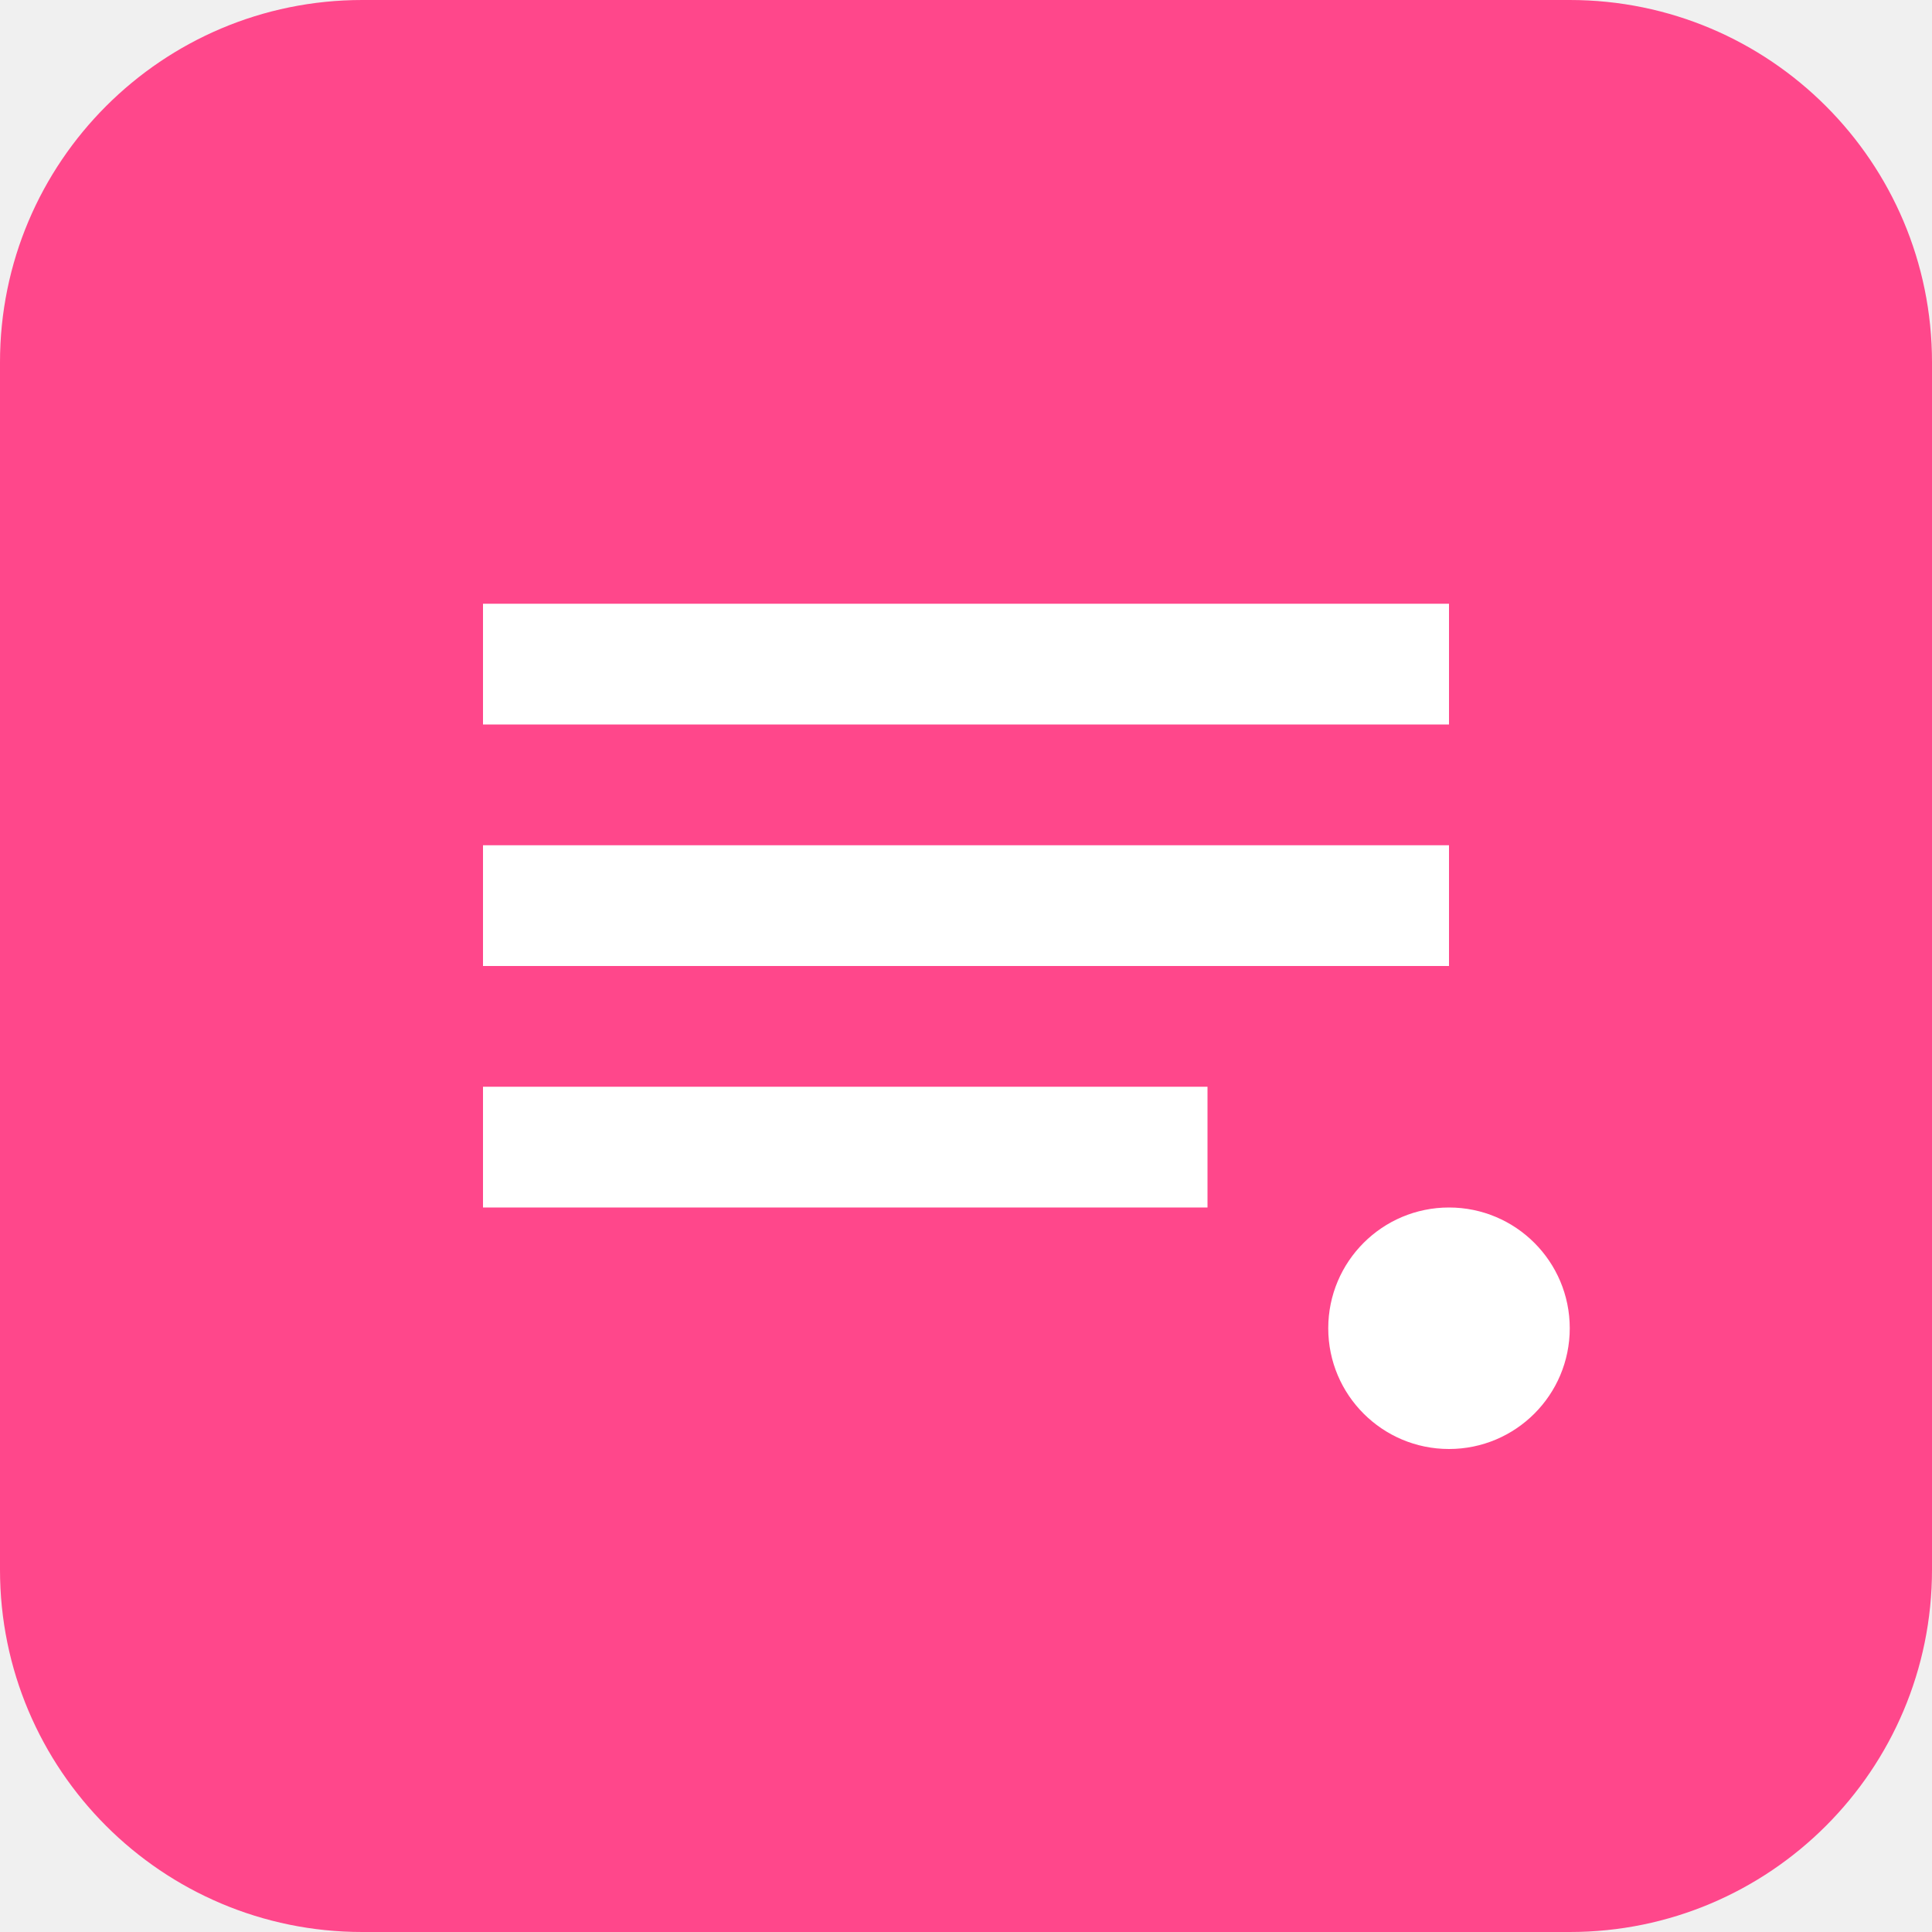
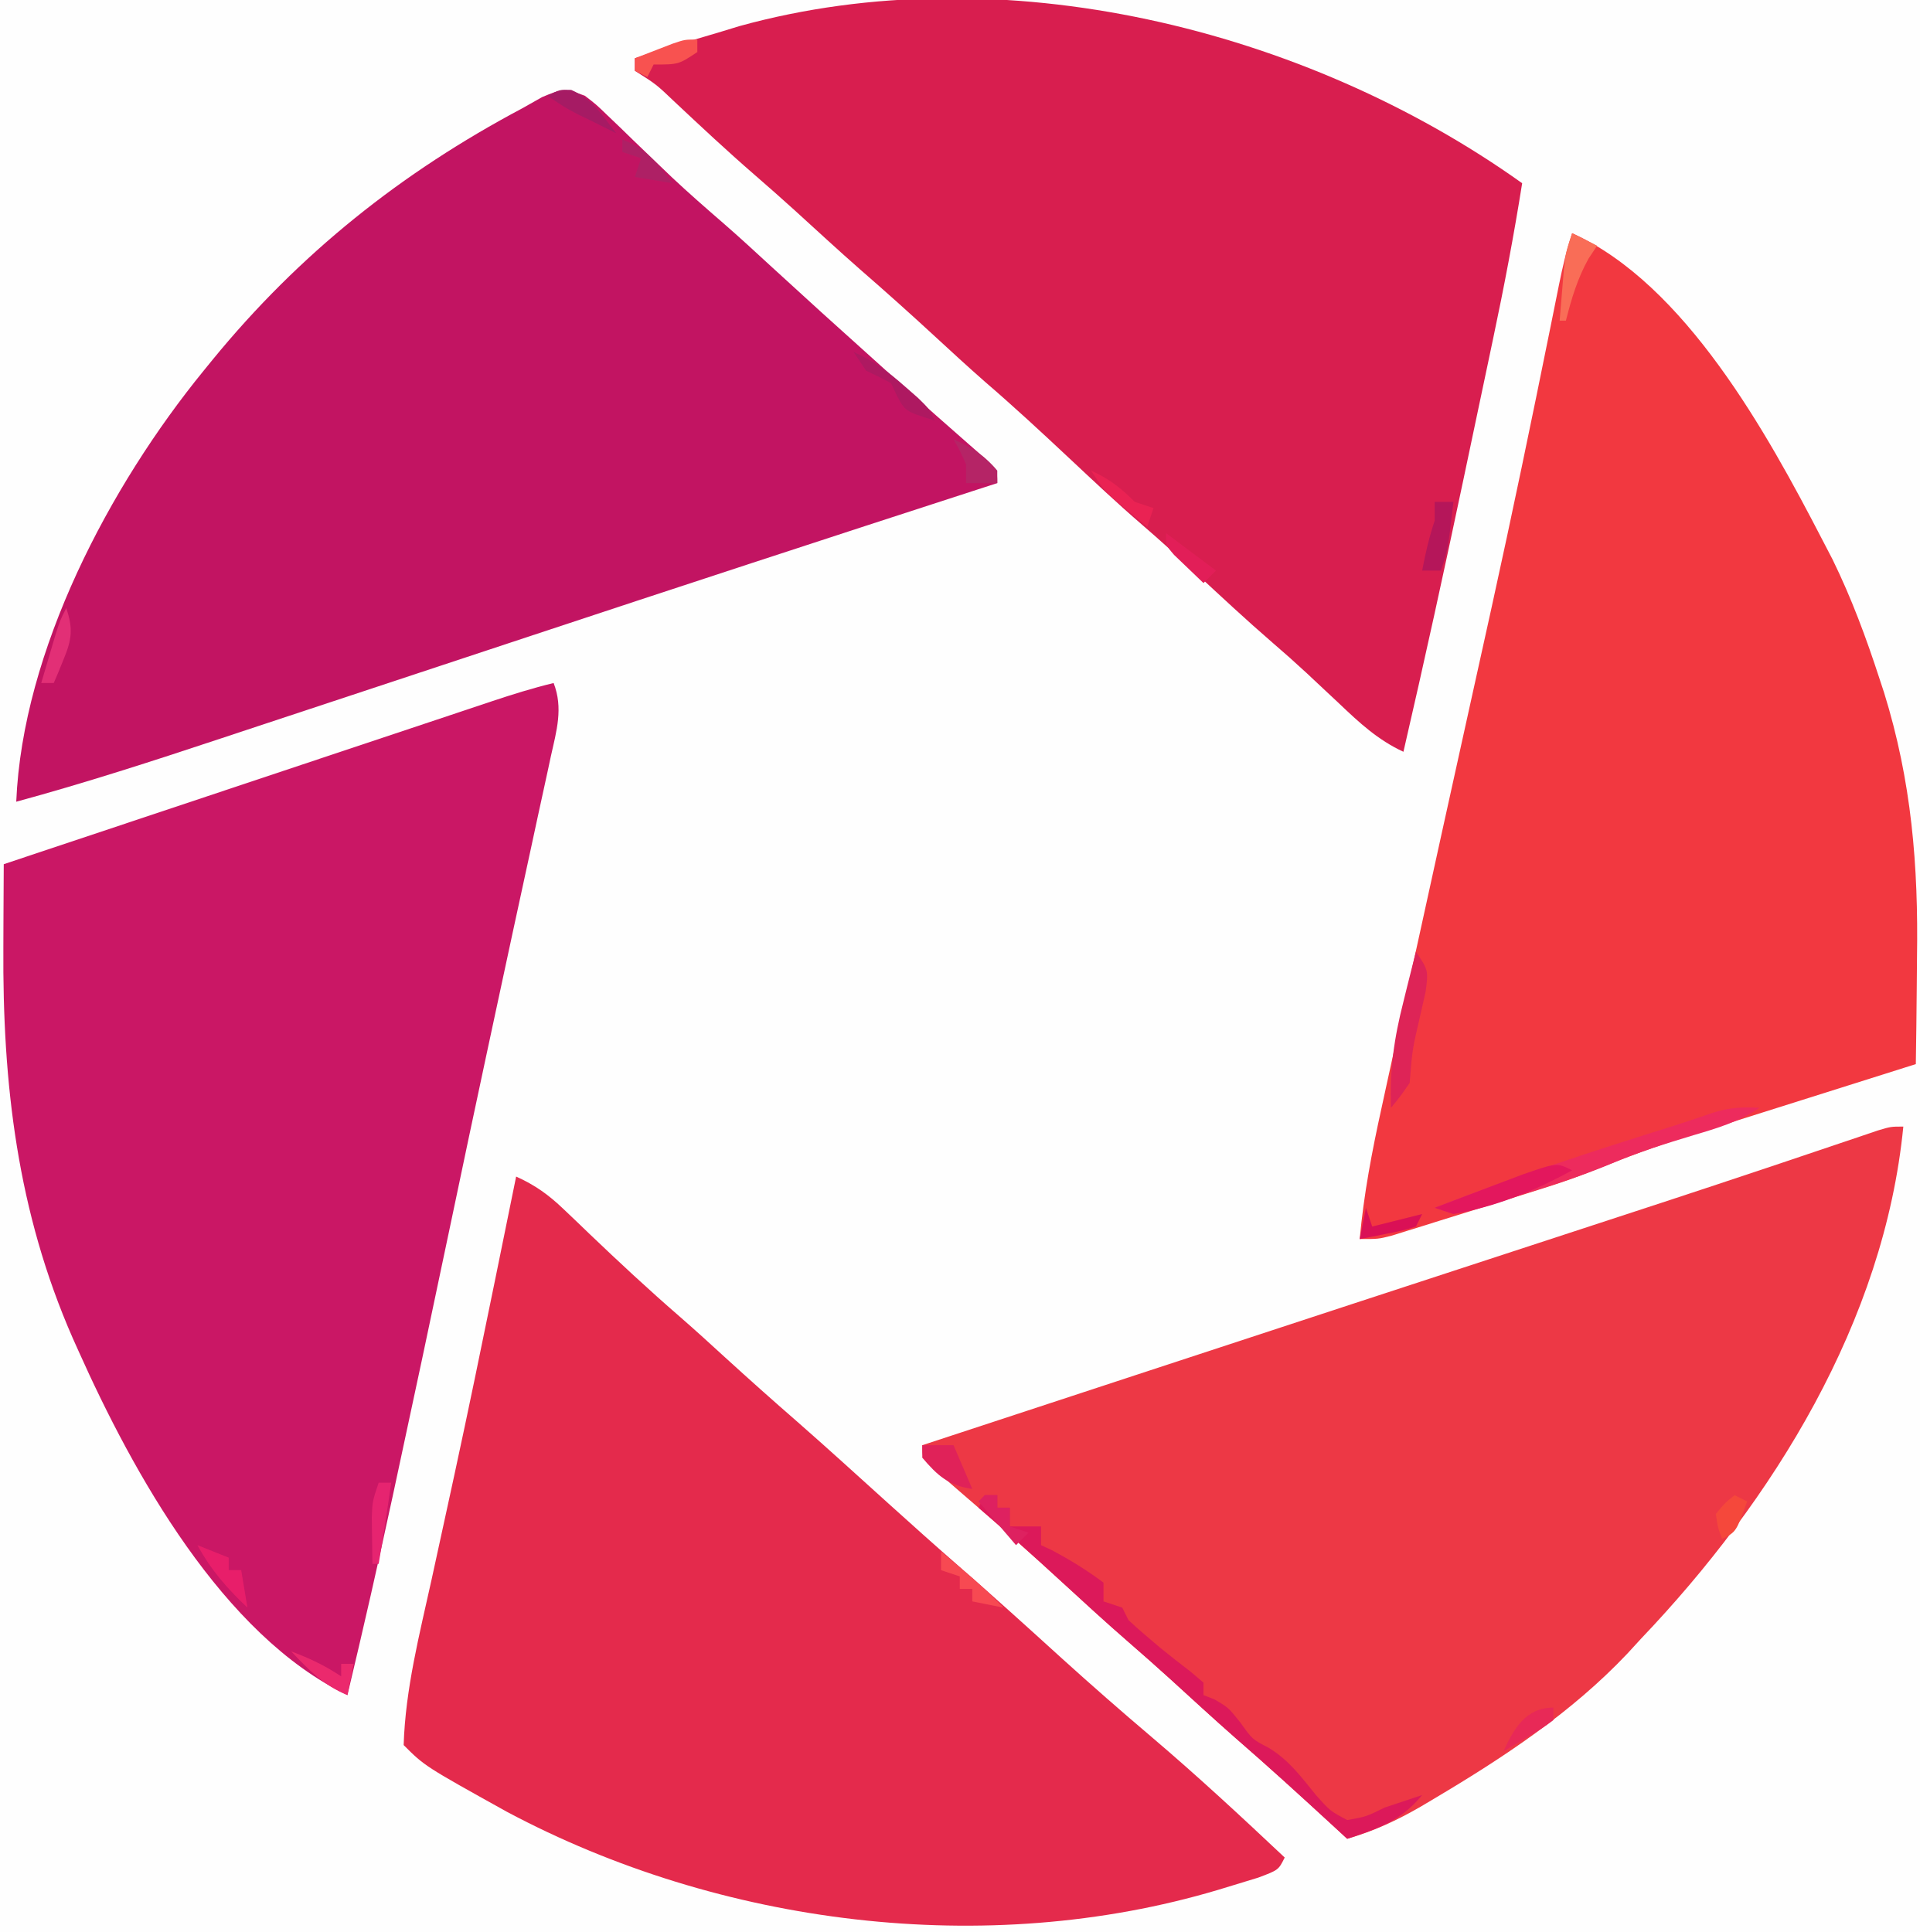
- <svg xmlns="http://www.w3.org/2000/svg" viewBox="0 0 32 32" fill="none">
-   <rect width="32" height="32" rx="6" fill="#FF478B" />
-   <path d="M8 10h16v2H8V10zm0 4h16v2H8v-2zm0 4h12v2H8v-2z" fill="white" />
-   <circle cx="24" cy="22" r="2" fill="white" />
+ <svg xmlns="http://www.w3.org/2000/svg" width="307.2" height="309.248" style="max-height:500px" viewBox="358.4 284.672 307.2 309.248">
+   <path fill="#FEFEFE" d="M0 0h1024v1024H0z" />
+   <path fill="#C21462" d="M452 300c1.796 1.38 1.796 1.38 3.61 3.133l2.038 1.945 2.102 2.047q2.052 1.975 4.11 3.945c.682.655 1.364 1.31 2.067 1.983 2.678 2.515 5.439 4.925 8.216 7.33 2.623 2.283 5.176 4.634 7.732 6.992A1717 1717 0 0 0 498 342q3.735 3.358 7.46 6.723a596 596 0 0 0 5.392 4.773l2.773 2.442 2.54 2.214C518 360 518 360 518 362l-3.125 1.013a11805 11805 0 0 0-71.97 23.586q-13.245 4.38-26.486 8.77-8.272 2.74-16.547 5.475-3.094 1.023-6.186 2.05C382.848 406.49 372.02 410.004 361 413c1.005-24.176 14.98-50.597 30-69l1.408-1.731c13.896-16.984 30.229-29.994 49.592-40.27l3.152-1.78c3.15-1.35 3.763-1.389 6.848-.22Z" />
+   <path fill="#CA1765" d="M447 394c1.563 4.02.462 7.67-.441 11.719l-.493 2.307c-.535 2.493-1.082 4.983-1.628 7.474q-.564 2.61-1.124 5.219-1.394 6.476-2.807 12.95c-.947 4.356-1.879 8.717-2.81 13.077l-1.41 6.573a5583 5583 0 0 0-5.653 26.695 7340 7340 0 0 1-9.37 44.064A1458 1458 0 0 1 414 556c-19.987-9.583-34.303-35.592-43-55l-.958-2.136c-8.864-20.215-11.253-40.678-11.104-62.614l.013-3.883c.019-3.122.03-6.245.05-9.367q16.332-5.453 32.65-10.9l15.16-5.062c4.88-1.628 9.75-3.256 14.63-4.882l5.587-1.865q3.906-1.305 7.814-2.607l2.337-.783c3.256-1.083 6.492-2.098 9.828-2.901Z" />
+   <path fill="#ED3845" d="M663 465c-3.056 31.167-20.794 59.754-42 82l-2.176 2.371c-8.928 9.433-19.77 16.593-30.886 23.192l-2.127 1.265c-3.846 2.224-7.514 3.932-11.811 5.172l-2.344-2.16c-5.149-4.738-10.31-9.448-15.597-14.031-3.513-3.09-6.952-6.26-10.407-9.41a405 405 0 0 0-6.59-5.84c-3.41-2.96-6.74-6.007-10.062-9.06a623 623 0 0 0-16.488-14.638l-2.512-2.18-2.313-1.988C506 518 506 518 506 516l33.953-11.16c23.146-7.608 46.297-15.2 69.458-22.767 10.534-3.441 21.068-6.885 31.577-10.405l2.23-.747q4.875-1.633 9.745-3.284l3.213-1.082 2.716-.923C661 465 661 465 663 465" />
+   <path fill="#F23840" d="M610 322c18.097 8.15 31.24 32.088 40 49l1.68 3.23c3.03 6.193 5.38 12.536 7.508 19.082l.72 2.187c4.416 14.192 5.517 27.734 5.28 42.5q-.024 2.493-.042 4.985-.05 6.008-.146 12.016l-1.603.505q-8.325 2.621-16.647 5.257-3.097.979-6.197 1.955-4.477 1.41-8.951 2.83l-2.76.865c-5.316 1.691-10.486 3.596-15.649 5.705-2.513 1.012-5.047 1.887-7.63 2.7l-2.774.876-2.789.87-2.79.88c-2.733.861-5.471 1.71-8.21 2.557l-2.809.882-2.691.833-2.406.75C579 483 579 483 576 483c.655-7.144 1.955-13.998 3.5-21l.79-3.632q1.107-5.077 2.223-10.152 1.018-4.635 2.032-9.274c3.046-13.916 6.1-27.83 9.182-41.74q1.42-6.412 2.836-12.827l.558-2.53c3.284-14.904 6.387-29.841 9.405-44.8l.484-2.392q.446-2.206.887-4.414c.57-2.82 1.192-5.51 2.103-8.24Z" />
+   <path fill="#D81E4F" d="M602 314c-1.323 8.342-2.894 16.605-4.645 24.867l-.762 3.624q-.796 3.78-1.596 7.56-1.199 5.67-2.39 11.34c-3.07 14.575-6.252 29.111-9.607 43.615-4.079-1.885-7.023-4.618-10.25-7.688l-3.516-3.292-1.7-1.596A196 196 0 0 0 562 387.5c-4.167-3.602-8.19-7.356-12.227-11.102-2.847-2.636-5.707-5.243-8.648-7.773-3.976-3.434-7.793-7.032-11.625-10.625-4.43-4.155-8.876-8.268-13.48-12.23-2.715-2.379-5.366-4.825-8.02-7.27a536 536 0 0 0-11.941-10.691c-3.515-3.088-6.955-6.258-10.41-9.41a382 382 0 0 0-6.524-5.774c-4.345-3.766-8.54-7.693-12.734-11.626-2.959-2.824-2.959-2.824-6.391-5v-2c3.64-1.227 7.3-2.356 10.991-3.417a366 366 0 0 0 5.767-1.738c41.908-11.57 90.482.34 125.242 25.156" />
+   <path fill="#E42A4C" d="M441 473c3.037 1.366 5.21 2.93 7.61 5.23.672.64 1.345 1.278 2.038 1.936l2.102 2.022c4.721 4.51 9.48 8.938 14.415 13.216 2.482 2.159 4.91 4.375 7.335 6.596 3.79 3.456 7.61 6.865 11.48 10.23 4.917 4.309 9.746 8.717 14.598 13.098 3.787 3.415 7.578 6.822 11.422 10.172 5.52 4.811 10.95 9.726 16.367 14.652a589 589 0 0 0 14.383 12.598c7.29 6.196 14.287 12.69 21.25 19.25-1 2-1 2-4.246 3.219q-2.091.655-4.192 1.28l-2.207.672c-37.17 11.09-79.738 5.67-113.799-12.473-13.19-7.332-13.19-7.332-16.556-10.698.277-8.982 2.538-17.737 4.466-26.482 1.023-4.64 2.028-9.284 3.034-13.928l.626-2.883c2.223-10.262 4.338-20.545 6.437-30.832l.531-2.604q1.457-7.134 2.906-14.27Z" />
+   <path fill="#ED3B3F" d="M618 635h20v86h-19l-1-54c-9.49 15.816-9.49 15.816-18.965 31.64C597 701 597 701 594.58 701.423 592 701 592 701 590.26 699.17l-1.564-2.562-1.77-2.843c-.593-.996-1.188-1.99-1.8-3.016l-1.777-2.875c-4.237-6.89-8.271-13.887-12.348-20.875l-1 54h-18v-85h20c6.168 6.558 6.168 6.558 7.557 9.563l.94 1.96.94 1.977a389 389 0 0 0 2.057 3.844 276 276 0 0 1 3.822 7.37c2.014 3.93 4.266 7.595 6.684 11.286 2.906-3.5 5.385-7.08 7.75-10.965l1.03-1.684q1.615-2.642 3.22-5.288 1.608-2.64 3.22-5.278 1.462-2.397 2.92-4.796c1.89-3.037 3.876-6.013 5.86-8.99Z" />
+   <path fill="#BE175B" d="M409 635h17c5.767 11.19 10.786 22.596 15.688 34.188q2.373 5.587 4.753 11.171l1.179 2.766a992 992 0 0 0 7.22 16.516l.867 1.934q1.957 4.353 3.94 8.693c.45.993.898 1.986 1.36 3.01l1.177 2.57C463 718 463 718 463 721h-19c-2.862-6.1-5.137-11.48-7-18h-39l-3 9-3 9h-20c1.184-3.553 2.293-6.849 3.765-10.244l1.026-2.378 1.104-2.534 1.163-2.69q1.875-4.329 3.755-8.654l2.582-5.96q2.583-5.963 5.17-11.924a7577 7577 0 0 0 6.478-14.983l2.638-6.11q1.2-2.78 2.396-5.56l1.454-3.361 1.237-2.865c1.328-2.95 2.785-5.843 4.232-8.737" />
+   <path fill="#DA2253" d="M530.922 639.719c3.596 2.452 7.244 4.943 10.078 8.28-.313 2.188-.313 2.188-1 4h-2v2c-1.68 1.728-1.68 1.728-3.875 3.626l-2.18 1.914C530 661 530 661 528 661l-2-2.25c-4.96-5.09-11.668-6.975-18.625-7.188-6.937.313-11.953 1.84-17.125 6.563-5.942 6.514-7.954 13.033-7.64 21.809 1.013 7.958 3.78 15.397 10.152 20.468 6.655 4.44 13.45 4.71 21.238 3.598 5.492-1.828 10.295-4.453 14-9 3.478 1.516 5.956 3.577 8.75 6.125l2.422 2.195L541 705c-3.135 7.219-9.817 11.836-16.813 15-10.565 3.646-23.46 3.965-33.937-.125-11.976-6.013-20.508-14.729-25.156-27.332-3.694-11.68-3.324-23.42 1.906-34.543 6.576-11.604 15.729-18.902 28.332-23.113 11.925-2.883 24.984-1.407 35.59 4.832" />
+   <path fill="#F6F4F8" d="m706 742 9.75-.125 3.054-.055 2.43-.015 2.476-.032c2.51.249 4.068 1.089 6.29 2.227 1.987-.848 1.987-.848 4-2 2.438-.266 2.438-.266 5-.25l2.563-.016c2.572.28 4.217.971 6.437 2.266l-1 4-1.563-.5c-3.17-.65-6.21-.562-9.437-.5.16 1.973.16 1.973 1 4 1.984 1.03 1.984 1.03 4.375 1.563 3.357.88 5.517 1.583 7.625 4.437-.125 3.498-.274 6.01-2.375 8.875-3.69 2.555-7.29 2.424-11.625 2.125-2.813-1.5-2.813-1.5-5-3h-2l-2 3c-2.063.34-2.063.34-4.57.293l-2.446-.023-3.11-.082L706 768z" />
+   <path fill="#472256" d="M654 742c4.593 1.797 6.747 4.662 9 9 .872 5.992-.605 9.23-4 14-3.507 3.02-6.591 3.48-11.078 3.285-4.027-.597-6.296-2.694-9.172-5.41-2.37-3.894-3.095-7.326-2.75-11.875 4.175-8.35 9.156-10.035 18-9" />
+   <path fill="#533060" d="M532 742h6c2.117 2.188 2.117 2.188 3.875 5l1.805 2.813L545 752c2.472-2.36 4.147-4.255 5.875-7.25L553 742h6v25h-5l-1-16-7 11c-4-4-4-4-8-11l-1 17h-5z" />
+   <path fill="#482355" d="M605 742h6c2.117 2.406 2.117 2.406 3.875 5.5l1.805 3.094L618 753l1.32-2.406 1.805-3.094 1.758-3.094L625 742h6v26h-5l-1-16-7 10c-3.23-3.23-4.827-6.028-7-10l-1 16h-5z" />
+   <path fill="#FAF5F9" d="M417 658c2.336 2.89 3.854 5.664 5.262 9.098l1.2 2.927 1.226 3.038c.415 1.006.83 2.012 1.26 3.048 3.052 7.504 3.052 7.504 3.052 10.89h-24c3.627-9.871 7.292-19.584 12-29Z" />
+   <path fill="#674A76" d="M478 742c5 0 5 0 6.67 1.469l1.443 2.03 1.592 2.188 1.608 2.313 1.666 2.313A552 552 0 0 1 495 758l1-16h5v26c-5 0-5 0-6.67-1.469l-1.443-2.03-1.592-2.188c-.53-.764-1.06-1.527-1.608-2.313l-1.666-2.313A552 552 0 0 1 484 752l-1 16h-5z" />
+   <path fill="#4A1E57" d="M386 742h6a3159 3159 0 0 1 5 11.313l1.445 3.248 1.368 3.115c.418.948.837 1.896 1.27 2.872C402 765 402 765 402 768h-5l-2-5h-13l-2 4h-4c.602-3.567 1.562-6.578 3.066-9.863l1.221-2.686 1.276-2.76 1.287-2.82q1.568-3.436 3.15-6.865Z" />
+   <path fill="#795C87" d="M706 742h19v4h-14v6h13v5h-13v6h15v5h-20z" />
+   <path fill="#431E50" d="M574 742h5c1.676 3.6 3.34 7.206 5 10.813l1.445 3.103 1.367 2.979 1.27 2.745C589 764 589 764 589 767h-5l-1-5c-2.126.06-4.25.149-6.375.25l-3.586.14c-3.152.266-3.152.266-4.453 2.657L568 767h-5c3.148-8.636 6.731-16.859 11-25" />
+   <path fill="#3C164A" d="M282 742h5q1.659 3.53 3.313 7.063l.935 1.99A821 821 0 0 1 294 757l.9 1.953c1.283 2.867 2.1 4.868 2.1 8.047l-5-1-1-4c-2.126.06-4.25.149-6.375.25l-3.586.14c-3.152.266-3.152.266-4.453 2.657L276 767h-4c.602-3.567 1.562-6.578 3.066-9.863l1.221-2.686 1.276-2.76 1.287-2.82q1.568-3.436 3.15-6.865Z" />
+   <path fill="#411A4F" d="M508 742h19v4h-15v7h13v4h-13v6h15v4h-19z" />
+   <path fill="#4A2557" d="M744 742c2.313 1.023 2.313 1.023 4 2l-1 4-1.563-.5c-3.17-.65-6.21-.562-9.437-.5.16 1.973.16 1.973 1 4 1.984 1.03 1.984 1.03 4.375 1.563 3.357.88 5.517 1.583 7.625 4.437-.125 3.498-.274 6.01-2.375 8.875-3.693 2.557-7.285 2.493-11.625 2.125-3.438-1.875-3.438-1.875-6-4v-2a88 88 0 0 1 5-1l1 1c2.67.141 5.324.042 8 0-.16-1.973-.16-1.973-1-4-1.984-1.03-1.984-1.03-4.375-1.563-3.383-.886-5.443-1.628-7.625-4.437-.52-3.486-.399-5.312 1.375-8.375 3.997-2.474 8.038-2.257 12.625-1.625" />
+   <path fill="#422254" d="M350 742h5l1 20h9c1.976-2.963 2.264-3.68 2.414-7.012l.117-2.295.094-2.38.117-2.417c.094-1.965.177-3.93.258-5.896h4c.081 3.063.14 6.124.188 9.188l.076 2.62c.056 4.902-.04 8.22-3.264 12.192-3.422 2.566-6.846 2.364-11 2-3.351-1.37-4.686-2.505-6.629-5.563-1.711-4.29-1.71-7.754-1.558-12.312l.04-2.375c.036-1.917.09-3.834.147-5.75" />
+   <path fill="#F6F5F8" d="M653 746c2.938 2.063 2.938 2.063 5 5 .664 4.128.435 6.2-1.563 9.875-3.217 2.805-5.19 3.2-9.437 3.125-2.875-1.375-2.875-1.375-5-4-1.032-3.078-1.38-5.77-1-9 3.237-4.957 6.214-6.033 12-5" />
+   <path fill="#4A275B" d="m451.375 741.75 2.898-.078c3.106.374 4.432 1.262 6.727 3.328l-2 4-1.563-1c-3.351-1.375-5.847-1.385-9.437-1-2.686 1.27-2.686 1.27-4 4-.303 4.19.04 7.745 2.625 11.125 4.431 1.633 8.955.112 13.375-1.125l2 3c-4.33 2.886-7.715 4.779-13.004 4.531-3.79-1.009-6.432-3.662-8.996-6.53-1.981-3.964-1.558-8.693-1-13 2.867-5.542 6.388-7.155 12.375-7.25Z" />
+   <path fill="#431B4E" d="m313 741.688 2.563-.051c2.89.43 4.265 1.458 6.437 3.363l-1 3-2.063-.5c-3.486-.593-6.408-.885-9.937-.5-2.924 2.549-3.85 4.195-4.563 8 .777 4.142 2.135 5.593 5.563 8 3.578 0 3.578 0 7-1l2.438-.563L321 761l2 3c-4.327 2.885-7.717 4.785-13.004 4.527-3.786-1-6.519-3.576-8.996-6.527-1.446-4.339-1.529-8.466-1-13 3.155-5.41 6.846-7.284 13-7.313Z" />
+   <path fill="#492155" d="M665 742h5c2.85 5.598 5.482 11.245 8 17l7-17h5c-2.624 8.644-6.314 16.77-10 25h-5z" />
+   <path fill="#DC195A" d="M516 524h2v2h2v3h5v3l1.625.75c2.972 1.564 5.687 3.234 8.375 5.25v3l3 1 1 2a76 76 0 0 0 3.25 2.875l1.895 1.602a180 180 0 0 0 4.793 3.773L551 554v2l1.75.688C555 558 555 558 556.938 560.438c1.885 2.65 1.885 2.65 4.5 4 3.278 1.999 5.143 4.599 7.562 7.562 2.28 2.56 2.28 2.56 5 4 3.028-.536 3.028-.536 6-2l6-2c-3.459 4.18-6.983 5.328-12 7l-2.344-2.16c-5.149-4.738-10.31-9.448-15.597-14.031-3.513-3.09-6.952-6.26-10.407-9.41a405 405 0 0 0-6.59-5.84c-3.94-3.42-7.775-6.959-11.614-10.49A516 516 0 0 0 515 525.999z" />
+   <path fill="#583364" d="M325 742h21v4h-8v22h-5v-22h-8z" />
+   <path fill="#321342" d="M386 742h6a775 775 0 0 1 2.5 5.75l1.406 3.234C397 754 397 754 397 758c-1.176 1.738-1.176 1.738-3 3-2.48.293-2.48.293-5.188.188l-2.73-.083L384 761l-1-2a92 92 0 0 1 2.438-6.125l1.433-3.32 1.13-2.555h3c-.67-3.113-.67-3.113-3.063-4.188z" />
+   <path fill="#613F6C" d="M605 742h6l1 3h-2l4 8-2 1-1-2-1 16h-5z" />
+   <path fill="#461D52" d="M407 742h4v22h13v3h-17z" />
+   <path fill="#48225A" d="M289 746c4.777 9.226 4.777 9.226 3 15h-2v-2l-10-1c2.449-8.449 2.449-8.449 5.063-11.063C287 746 287 746 289 746" />
+   <path fill="#4D245C" d="m303 754 .688 1.688c1.767 3.114 3.475 5.106 6.312 7.312 3.578 0 3.578 0 7-1l2.438-.563L321 761l2 3c-4.327 2.885-7.714 4.78-13 4.531-3.762-1-6.55-3.577-9-6.53v-2h2z" />
+   <path fill="#401749" d="M695 742h4v25h-4z" />
+   <path fill="#390E45" d="M479 742c5 1 5 1 6.875 2.813C487 747 487 747 486.688 749.25L486 751l-3-2-1 18h-3z" />
+   <path fill="#3A1447" d="M467 742h4v25h-4z" />
+   <path fill="#4A2A56" d="M707 755c3 3 3 3 4 7l15 1v4h-19z" />
+   <path fill="#5D3865" d="M350 742h5l1 20h-3v-2l-3-1z" />
+   <path fill="#5D3B6A" d="M478 742h1v25h3v-18h3l1 1 2-2c.894 1.236 1.765 2.49 2.625 3.75l1.477 2.11c.898 2.14.898 2.14.046 4.406L491 760c-2.657-2.565-4.76-5.013-7-8l-1 16h-5z" />
+   <path fill="#4A2959" d="m275 757 1.05 1.457c2.902 2.297 5.492 2.063 9.137 2.23l3.856.2L292 761v-4h2c3 6.625 3 6.625 3 10l-5-1-1-4c-2.126.06-4.25.149-6.375.25l-3.586.14c-3.152.266-3.152.266-4.453 2.657L276 767h-4c.61-3.558 1.578-6.683 3-10" />
+   <path fill="#ED2B5D" d="M640 462c-3.377 2.251-6.719 3.241-10.563 4.375-4.479 1.355-8.88 2.715-13.187 4.563-5.12 2.132-10.39 3.75-15.688 5.375l-2.696.845-2.55.768-2.298.7C591 479 591 479 588 478c12.63-4.97 25.483-9.122 38.43-13.182a276 276 0 0 0 6.133-2.045c2.604-.826 4.721-.933 7.437-.773" />
+   <path fill="#4D2958" d="m744 759 .875 1.938c.953 2.214.953 2.214 3.125 3.062-2.888 3.163-4.988 3.905-9.313 4.313-4.334-.368-6.368-1.56-9.687-4.313v-2a88 88 0 0 1 5-1l1 1c2.67.141 5.324.042 8 0z" />
+   <path fill="#4A1E54" d="M368 742h4c.058 3.104.094 6.208.125 9.313.017.88.034 1.762.05 2.67l.02 2.568.032 2.37c-.227 2.08-.227 2.08-2.227 5.08h-2z" />
+   <path fill="#360F41" d="m533 743 3 1h-2c.342 2.97.342 2.97 1 6l2 1v16h-4z" />
+   <path fill="#3E144D" d="M497 743h3v24h-4l2-5h-2z" />
+   <path fill="#4B295B" d="m656 760 4 4c-4.9 3.92-7.729 4.607-14 4-2.5-1-2.5-1-4-2v-2h2v-2l3.75.688c3.119.409 3.931.495 6.75-1.125z" />
+   <path fill="#411A4E" d="M637 749h3l2.246 8.203c.61 2.26 1.196 4.523 1.754 6.797l-3 1c-3.823-3.823-4.558-6.832-5.02-12.012C636 751 636 751 637 749" />
+   <path fill="#351242" d="m575.188 757.375 3.292.336L581 758l-1 3h-10l-2 6h-5a229 229 0 0 1 1.313-3.875l.738-2.18c2.278-4.67 5.631-4.054 10.136-3.57Z" />
+   <path fill="#401A4E" d="M707 742h18v3h-14l-1 7-1-2h-2z" />
+   <path fill="#361246" d="M409 758h1v6h14v3h-17v-7h2z" />
+   <path fill="#502A61" d="M397 756c3.287 3.287 5 7.359 5 12h-5l-2-5-13-1v-1h12l1-3h2z" />
+   <path fill="#3C1346" d="M334 746h3v21h-3z" />
+   <path fill="#411C4D" d="m442 745 4 1-.938 2c-1.312 3.705-1.665 7.093-2.062 11l-4 1c-.081-1.75-.14-3.5-.188-5.25l-.105-2.953c.332-3.172 1.18-4.467 3.293-6.797" />
+   <path fill="#36103F" d="M607 744h1c1.06 7.69 1.1 15.245 1 23h-3a3037 3037 0 0 1-.063-10.938l-.025-3.154-.01-2.998-.016-2.777C606 745 606 745 607 744" />
+   <path fill="#502C5C" d="M282 742h5c.688 1.75.688 1.75 1 4-1.438 2.25-1.438 2.25-3 4l-1-1-2 3-1-1-2 2c-1-3-1-3-.223-5.043l1.16-2.144 1.153-2.168z" />
+   <path fill="#DAD6DC" d="M576 748c2.645 3.125 3.844 6.088 5 10h-9q.714-2.22 1.438-4.438l.808-2.496C575 749 575 749 576 748" />
+   <path fill="#D8D7DD" d="M388 748c3.442 2.66 3.995 5.903 5 10h-9c1.11-3.487 2.263-6.775 4-10" />
+   <path fill="#E2E1E7" d="M284 748c2.834 3.203 3.52 5.78 4 10h-8q.715-2.22 1.438-4.438l.808-2.496C283 749 283 749 284 748" />
+   <path fill="#DE2457" d="M585 437c2 3 2 3 1.54 6.469q-.44 2.02-.915 4.031c-1.21 5.195-1.21 5.195-1.625 10.5-1.5 2.188-1.5 2.188-3 4-.22-6.025.506-11.175 2-17l.578-2.348c.466-1.886.943-3.77 1.422-5.652" />
+   <path fill="#3D1449" d="m644.164 742.805 2.461.07 2.477.055L651 743v2l-2.813.188c-3.379.487-3.379.487-4.937 3.375L642 751h-2v-2h-2c2.747-5.887 2.747-5.887 6.164-6.195" />
+   <path fill="#4C2D5A" d="M512 763h15v4h-11v-2z" />
+   <path fill="#3F204B" d="M660 751h3c.29 4.93.197 8.093-3 12h-3v-3h2l-.063-3.938A59 59 0 0 1 659 752z" />
+   <path fill="#340E42" d="M556 756h2v11h-4a293 293 0 0 1-.125-4.375l-.07-2.46C554 758 554 758 556 756" />
+   <path fill="#4B2B5D" d="M460.25 761.875 462 763c-2.848 3.044-4.698 4.89-9.043 5.098l-2.144-.035L447 768v-1l6-1 1-3c2.486-1.8 3.333-2.26 6.25-1.125" />
+   <path fill="#421E51" d="M610 745h3c3.092 3.958 3.94 8.192 5 13l-4-1-.875-3.375c-.817-3.628-.817-3.628-3.125-5.625z" />
+   <path fill="#4E295F" d="M386 742h6l3 9-4 3-3-7h3c-.669-3.113-.669-3.113-3.063-4.188z" />
+   <path fill="#E3175D" d="M610 472c-6.057 3.314-12.158 5.817-19 7l-3-1q3.874-1.472 7.75-2.938l2.21-.841 2.15-.81 1.967-.747c5.471-1.89 5.471-1.89 7.923-.664" />
+   <path fill="#442251" d="M319 761c2.125.938 2.125.938 4 2-1.563 2-1.563 2-4 4-3.75.25-3.75.25-7 0 4.75-4.875 4.75-4.875 7-6" />
+   <path fill="#513161" d="M570 761h14v2l4-1 1 5h-5l-1-5h-13z" />
+   <path fill="#3A154C" d="M711 753h13v3h-13z" />
+   <path fill="#2F0A40" d="M512 753h13v3h-13z" />
+   <path fill="#350D3E" d="M707 755c3 3 3 3 3.188 6.688L710 765h2v2h-5z" />
+   <path fill="#441C50" d="M665 742h5c2.125 6.75 2.125 6.75 1 9-3-1-3-1-3.95-2.848l-.737-2.215-.762-2.222z" />
+   <path fill="#F5484E" d="m535 643 6 5-1 4h-2v2a125 125 0 0 1-6 4c1.25-3.653 1.67-4.78 5-7 .724-2.06.724-2.06 1-4h-2z" />
+   <path fill="#431F4D" d="M744 754c3.875 1.875 3.875 1.875 5 3 .04 1.666.043 3.334 0 5l-4 2c-1-6.625-1-6.625-1-10" />
+   <path fill="#340D3F" d="M698 751h1v16h-4z" />
+   <path fill="#492155" d="M685 742h5l-2 7-5-1z" />
+   <path fill="#360D44" d="M386 743h5v4h-3l-1 5-3 1z" />
+   <path fill="#482557" d="M315 742c2.375.25 2.375.25 5 1 1.313 2.063 1.313 2.063 2 4-4.002 1.6-7.046.293-11-1l4-2z" />
+   <path fill="#31173F" d="M277 758q2.688-.039 5.375-.063l3.023-.035C288 758 288 758 290 759v2h-12z" />
+   <path fill="#350F45" d="M498 755c2 2 2 2 2.195 4.383l-.07 2.742-.055 2.758L500 767h-4l2-5h-2z" />
+   <path fill="#471B52" d="M695 742h4v5h-2l-1 7h-1z" />
+   <path fill="#CF195F" d="M474 706c2.73 1.112 4.193 2.204 6.25 4.375 3.28 3.131 6.643 4.8 10.75 6.625v2c-6.676-1.669-12.465-5.847-17-11z" />
+   <path fill="#50315F" d="M368 756h1v10l-3 1-1-2c-3.03-.658-3.03-.658-6-1v-1l3.375-.688c3.785-.918 3.785-.918 5.063-3.937z" />
+   <path fill="#441D53" d="M542 749c2 2 2 2 2 5h2l-1 5-1-2-2-.938C540 755 540 755 539 752h2z" />
+   <path fill="#421755" d="M393 750c2 1.75 2 1.75 4 4v4l-4 1c-1.125-5.625-1.125-5.625 0-9" />
+   <path fill="#502A60" d="m455 742 5 2v4c-3.61 0-6.558-.96-10-2v-1l5-1z" />
+   <path fill="#A71C61" d="M383 696h1c.501 5.264-.688 7.91-4 12h-2q.68-2.159 1.375-4.313l.773-2.425C381 699 381 699 383 696" />
+   <path fill="#D52960" d="M481 642c0 3 0 3-1.75 5.043l-2.25 2.144-2.25 2.168L473 653l-2-1a832 832 0 0 1 3.313-3.875l1.863-2.18C478 644 478 644 481 642" />
+   <path fill="#B5165A" d="M588 365h3c-.875 7.625-.875 7.625-2 11h-3c.523-2.763 1.109-5.326 2-8z" />
+   <path fill="#F96D57" d="m610 322 4 2-1.375 2.063c-1.793 3.241-2.713 6.357-3.625 9.937h-1q.212-2.657.438-5.313c.08-.986.162-1.972.246-2.988.316-2.7.316-2.7 1.316-5.7Z" />
+   <path fill="#573466" d="M544 752h3l2 6-4 4-3-5 3 1 1-4h-2z" />
+   <path fill="#562F5E" d="M637 749h3c1.354 2.709 1.065 5.01 1 8h-2v-4h-2l-1 4c-.125-5.75-.125-5.75 1-8" />
+   <path fill="#40184C" d="M479 742c3.075.332 4.618.631 6.875 2.813C487 747 487 747 486.688 749.25L486 751l-1.813-2.313c-2.04-2.599-2.04-2.599-3.937-4.437L479 743z" />
+   <path fill="#E02259" d="M506 516h5l3 7c-3.786-.54-5.554-2.117-8-5z" />
+   <path fill="#42214F" d="M569 760c1 3 1 3 .063 5.188L568 767h-5l2-6h3z" />
+   <path fill="#D9296A" d="M492 655c-1.532 3.448-3.606 6.098-6 9a487 487 0 0 0-3 4c.257-5.272 2.172-7.871 5.527-11.68C490 655 490 655 492 655" />
+   <path fill="#AE1961" d="M495 341c3.183 1.43 5.58 3.19 8.188 5.5l2.105 1.844C507 350 507 350 508 352c-4.731-1.494-4.731-1.494-6.063-4l-.937-2a90 90 0 0 0-4-2z" />
+   <path fill="#DDDCE5" d="M278 762h13l1 3-3-1c-4.249-.407-7.818-.692-11.563 1.5L276 767z" />
+   <path fill="#350E3F" d="M351 743h3v8h-3z" />
+   <path fill="#4C2059" d="M569 752h4l-1 6h-5z" />
+   <path fill="#EF3F4D" d="M519 653c3.877.539 5.976 1.561 9 4a88 88 0 0 0 4 2l-4 2-2.25-2.313c-2.176-2.126-4.272-3.943-6.75-5.687" />
+   <path fill="#F85250" d="M470 291v2c-3 2-3 2-7 2l-1 2-2-1v-2q1.935-.755 3.875-1.5l2.18-.844C468 291 468 291 470 291" />
+   <path fill="#563065" d="M307 764h7l-1 2 3 2h-8z" />
+   <path fill="#3E1750" d="m293 761 3 1 1 5-5-1z" />
+   <path fill="#5F3F68" d="m736.625 761.938 3.04.59L742 763v1c-6.4 1.23-6.4 1.23-9.438.063L731 763l-1 2-1-3c2.815-1.407 4.57-.667 7.625-.063Z" />
+   <path fill="#3A1546" d="M442 745c2.063.438 2.063.438 4 1l-3 7h-2q-.062-3.5 0-7z" />
+   <path fill="#EB183E" d="M539 707c-1.152 2.468-2.048 4.048-4 6h-3c.25-1.875.25-1.875 1-4 2.147-1.385 3.439-2 6-2" />
+   <path fill="#EB296D" d="M405 549c2.972 1.125 5.334 2.223 8 4v-2h2l-1 5c-3.817-1.555-6.192-4.036-9-7" />
+   <path fill="#E81E6A" d="m390 532 5 2v2h2l1 6c-3.288-3.11-5.837-6.016-8-10" />
+   <path fill="#E7E8EE" d="m610 751 4 4-3 1v10h-1z" />
+   <path fill="#3D154A" d="M282 742h5l-1 4-5 1z" />
+   <path fill="#E92854" d="m531 711 1 2 2 1-7 4a101 101 0 0 1 2-6z" />
+   <path fill="#F74952" d="M509 533q1.659 1.404 3.313 2.813l1.863 1.582A88 88 0 0 1 519 542l-5-1v-2h-2v-2l-3-1z" />
+   <path fill="#E22F76" d="M369 382c1.124 3.304.896 5.05-.438 8.25l-.87 2.14L367 394h-2q.716-2.438 1.438-4.875l.808-2.742C368 384 368 384 369 382" />
+   <path fill="#B52466" d="M511 355c2.867 1.285 4.976 2.571 7 5v2h-5v-3c-.95-2.15-.95-2.15-2-4" />
+   <path fill="#3B154A" d="m680 762 1 3-1 2h-5l1-4z" />
+   <path fill="#C9C8D2" d="M562 764h2v2l4 2h-14v-1h7z" />
+   <path fill="#573163" d="m676 758 3 1c.688 2.063.688 2.063 1 4l-6 2zm4 3h2l-1 2z" />
+   <path fill="#EAEAEE" d="M570 762h13v1l-2.266.113-2.984.2-2.953.175c-3.05.558-4.504 1.476-6.797 3.512z" />
+   <path fill="#3B1546" d="M659 752h1v7h2l-2 4h-3v-3h2z" />
+   <path fill="#ED414C" d="m599 693 2 1-4 7-3-2v-2l5-2z" />
+   <path fill="#DE2160" d="M516 524h2v2h2v3l3 1-2 2-6-7z" />
+   <path fill="#DA1056" d="m577 478 1 3 8-2-1 2c-2.066.633-2.066.633-4.563 1.125l-2.503.508c-.638.12-1.277.242-1.934.367z" />
+   <path fill="#573463" d="M351 760h2l2 2 3 1h-2l1 4c-2.993-1.098-3.846-1.677-5.25-4.625z" />
+   <path fill="#EA2253" d="M533 360c2.92 1.31 4.756 2.756 7 5l3 1-1 3a592 592 0 0 1-3.375-2.813l-1.898-1.582C535 363 535 363 533 360" />
+   <path fill="#A61B64" d="M449.813 299.063c3.402 1.458 4.952 4.02 7.187 6.937l-4-2-2.063-1C449 302 449 302 446 300c2-1 2-1 3.813-.938Z" />
+   <path fill="#321246" d="m454 764-1 3h-6l-1-2c2.928-.976 4.956-1.082 8-1" />
+   <path fill="#431C53" d="m381 761 1 2c-.938 2.125-.938 2.125-2 4h-4v-3c2.5-1.688 2.5-1.688 5-3" />
+   <path fill="#351144" d="M369 755h2v8l-3 1z" />
+   <path fill="#E62470" d="M419 522h2a438 438 0 0 1-2 13h-1a701 701 0 0 1-.063-4.813l-.035-2.707C418 525 418 525 419 522" />
+   <path fill="#AE2065" d="M458 307c3.795 1.49 5.61 3.757 8 7l-6-1 1-3-3-1z" />
+   <path fill="#F5483B" d="m636 524 2 1c-1.75 4.875-1.75 4.875-4 6-.688-1.813-.688-1.813-1-4 1.438-1.75 1.438-1.75 3-3" />
+   <path fill="#523260" d="m656 760 4 4-4 2v-2h-2z" />
+   <path fill="#57366A" d="m395 760 2 2c-2.944 1.472-5.374.85-8.625.563l-3.602-.31L382 762v-1q3.187-.33 6.375-.625l3.586-.352z" />
+   <path fill="#350F44" d="M614 752h2l2 6-4-1c-.563-1.938-.563-1.938-1-4z" />
+   <path fill="#361141" d="M407 743h3v7l-2 1z" />
+   <path fill="#391149" d="M450 742h5v2l2 1h-7z" />
+   <path fill="#E82957" d="M607 558v2c-1.75 1.29-1.75 1.29-4 2.625l-2.25 1.352L599 565c1.682-3.635 3.58-7 8-7" />
+   <path fill="#E21E58" d="m545 370 8 6-2 2a376 376 0 0 1-3-2.875l-1.688-1.617C545 372 545 372 545 370" />
</svg>
